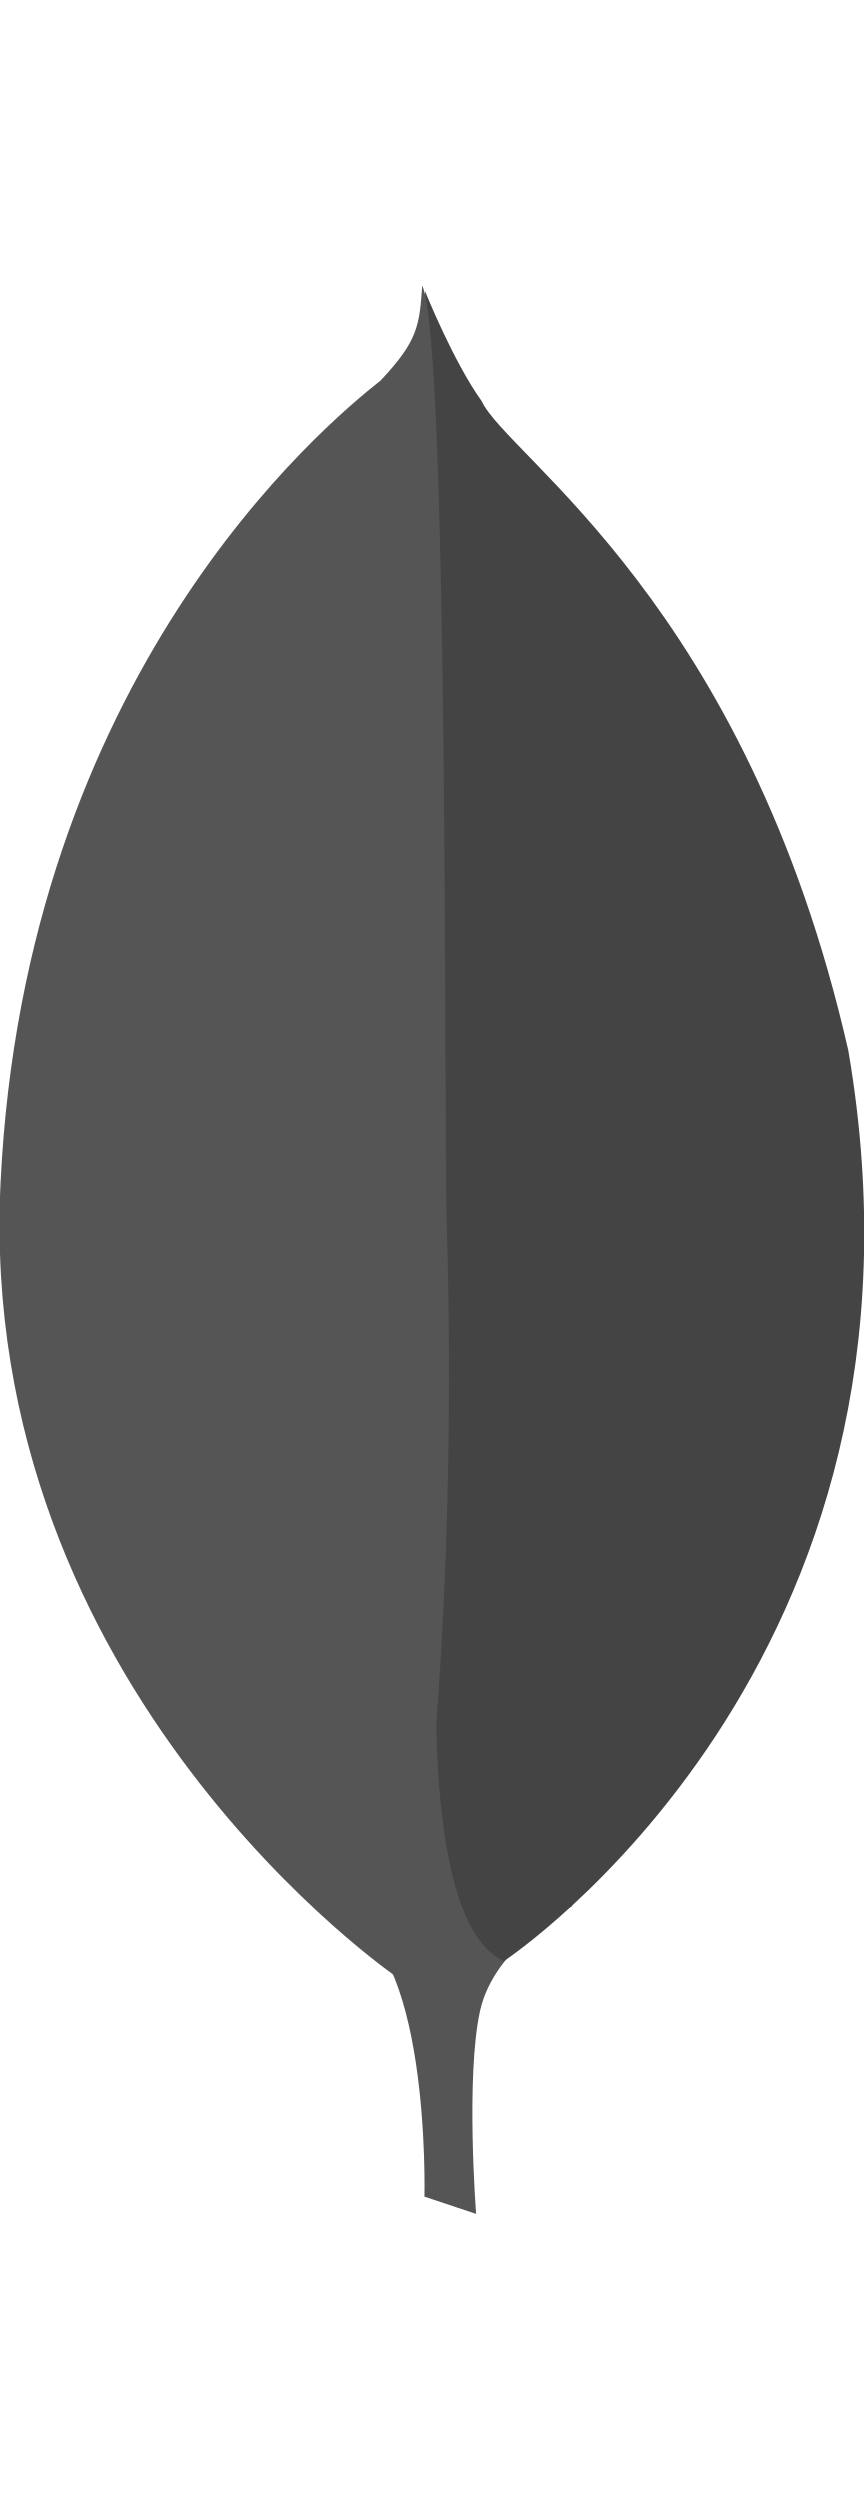
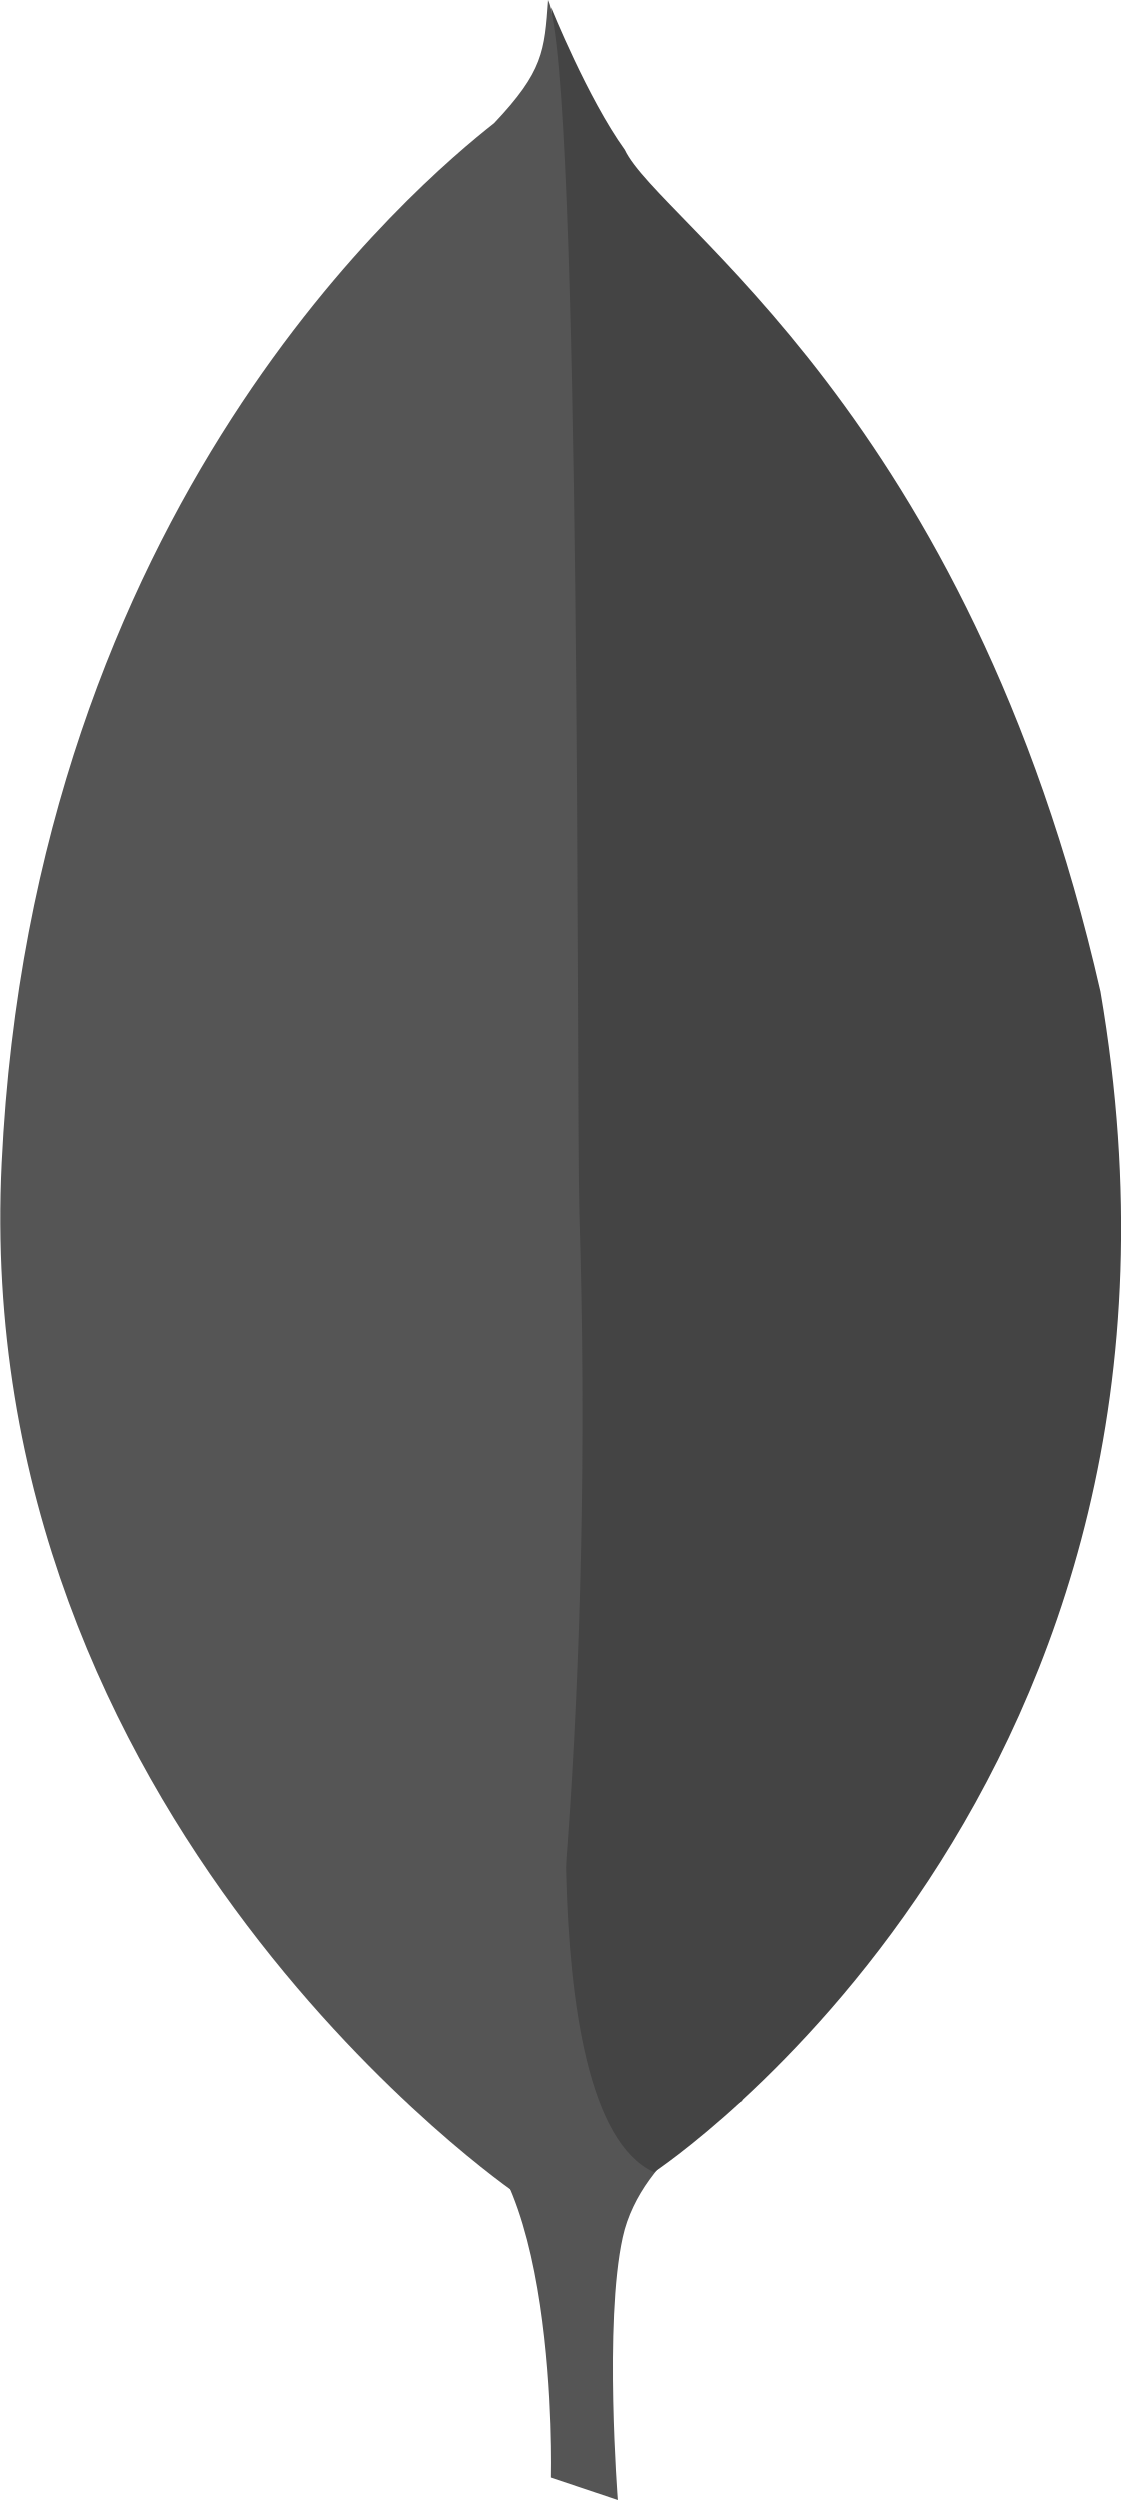
- <svg xmlns="http://www.w3.org/2000/svg" version="1.1" id="Layer_1" x="0px" y="0px" viewBox="233.6 156 155.5 450" enable-background="new 233.6 156 155.5 450" xml:space="preserve">
-   <path fill="#555555" d="M319.3,554.5l-9.3-3.1c0,0,1.2-47.1-15.8-50.4c-11.2-13,1.7-554.6,42.4-1.9c0,0-14,7-16.6,18.9  C317.4,529.9,319.3,554.5,319.3,554.5z" />
-   <path fill="#444444" d="M324.3,509c0,0,80.9-53.3,62-163.9c-18.3-80.4-61.3-106.8-66-116.9c-5.1-7.1-10.2-19.8-10.2-19.8l3.4,224  C313.5,432.3,306.3,500.7,324.3,509z" />
-   <path fill="#555555" d="M305.2,512c0,0-75.9-51.7-71.5-143.1c4.4-91.3,58-136.2,68.4-144.4c6.8-7.2,7-10,7.5-17.1  c4.8,10.2,3.9,151.8,4.4,168.3C316,440.2,310.5,499.8,305.2,512z" />
+ <svg xmlns="http://www.w3.org/2000/svg" version="1.1" id="Layer_1" x="0px" y="0px" viewBox="402.6 246.5 273.9 610.9" enable-background="new 402.6 246.5 273.9 610.9" xml:space="preserve">
+   <path fill="#555555" d="M553.6,857.4l-16.4-5.5c0,0,2.1-82.9-27.8-88.7c-19.7-22.9,3-976.1,74.6-3.3c0,0-24.6,12.3-29.2,33.3  C550.2,814.1,553.6,857.4,553.6,857.4z" />
+   <path fill="#444444" d="M562.4,777.3c0,0,142.4-93.8,109.1-288.5c-32.2-141.5-107.9-188-116.2-205.7c-9-12.5-18-34.8-18-34.8  l6,394.2C543.4,642.3,530.7,762.7,562.4,777.3z" />
+   <path fill="#555555" d="M528.8,782.6c0,0-133.6-91-125.8-251.9C410.7,370,505,291,523.3,276.6c12-12.7,12.3-17.6,13.2-30.1  c8.4,18,6.9,267.2,7.7,296.2C547.8,656.2,538.1,761.1,528.8,782.6z" />
</svg>
